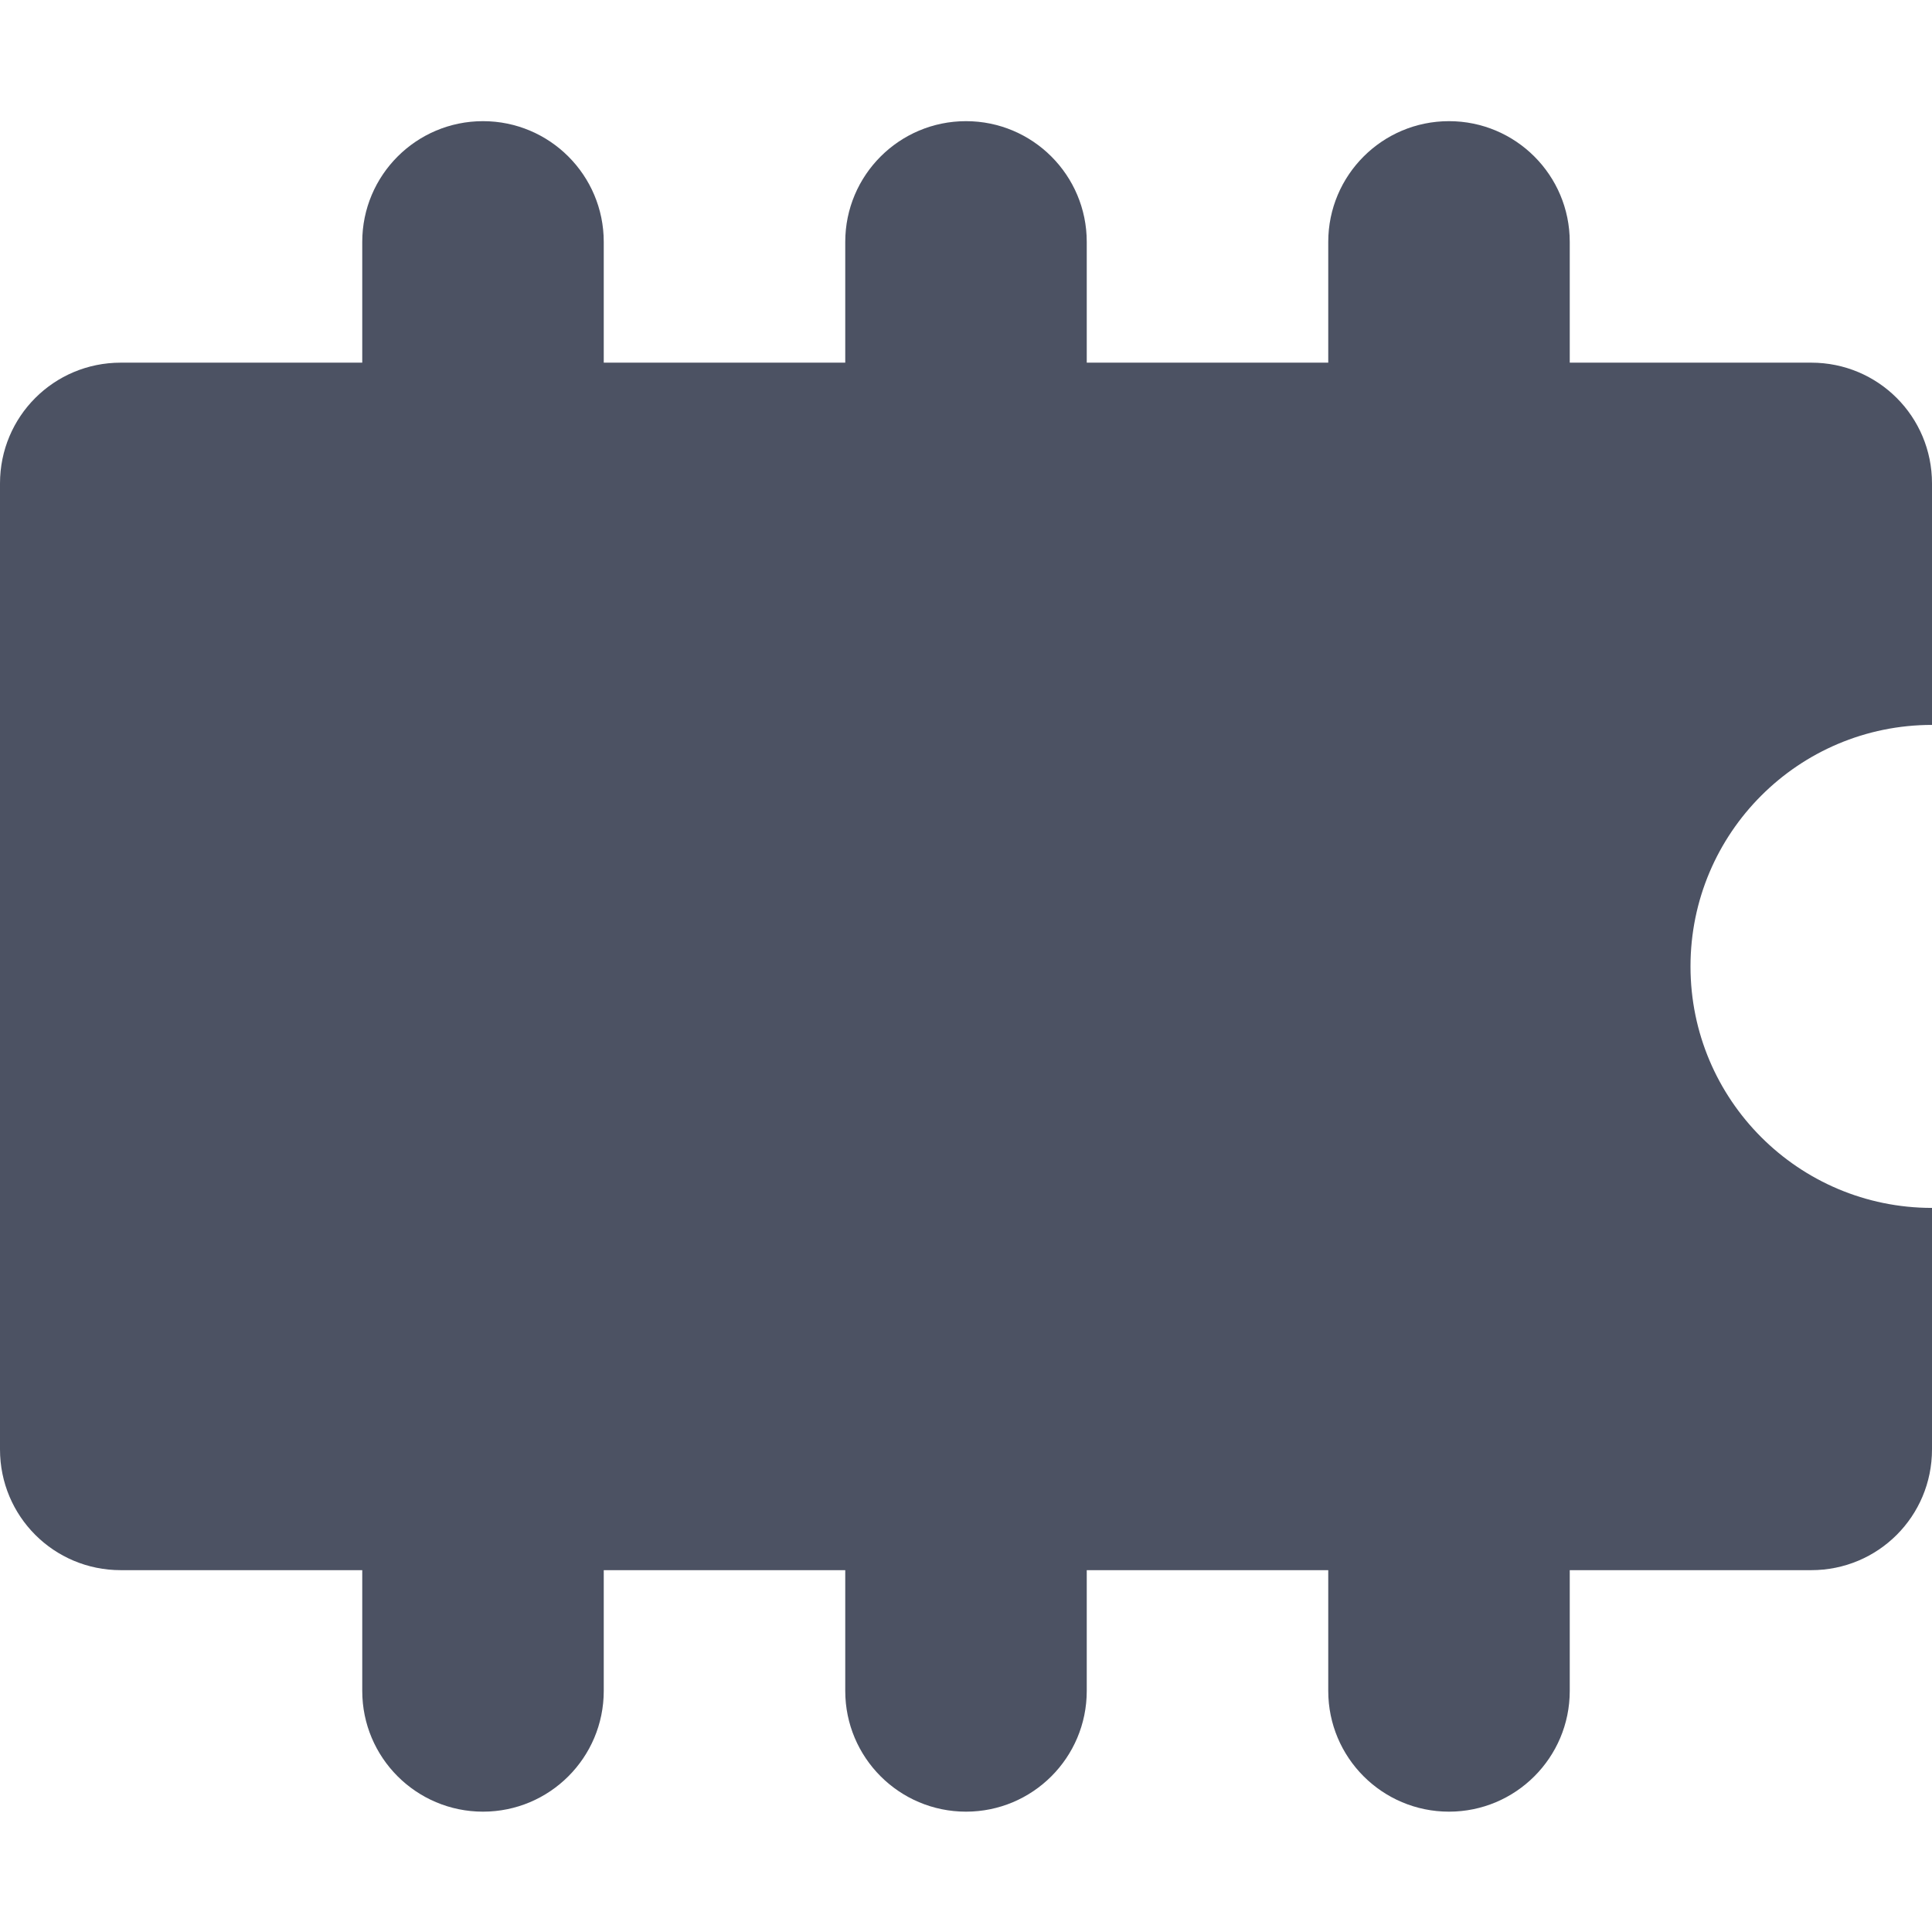
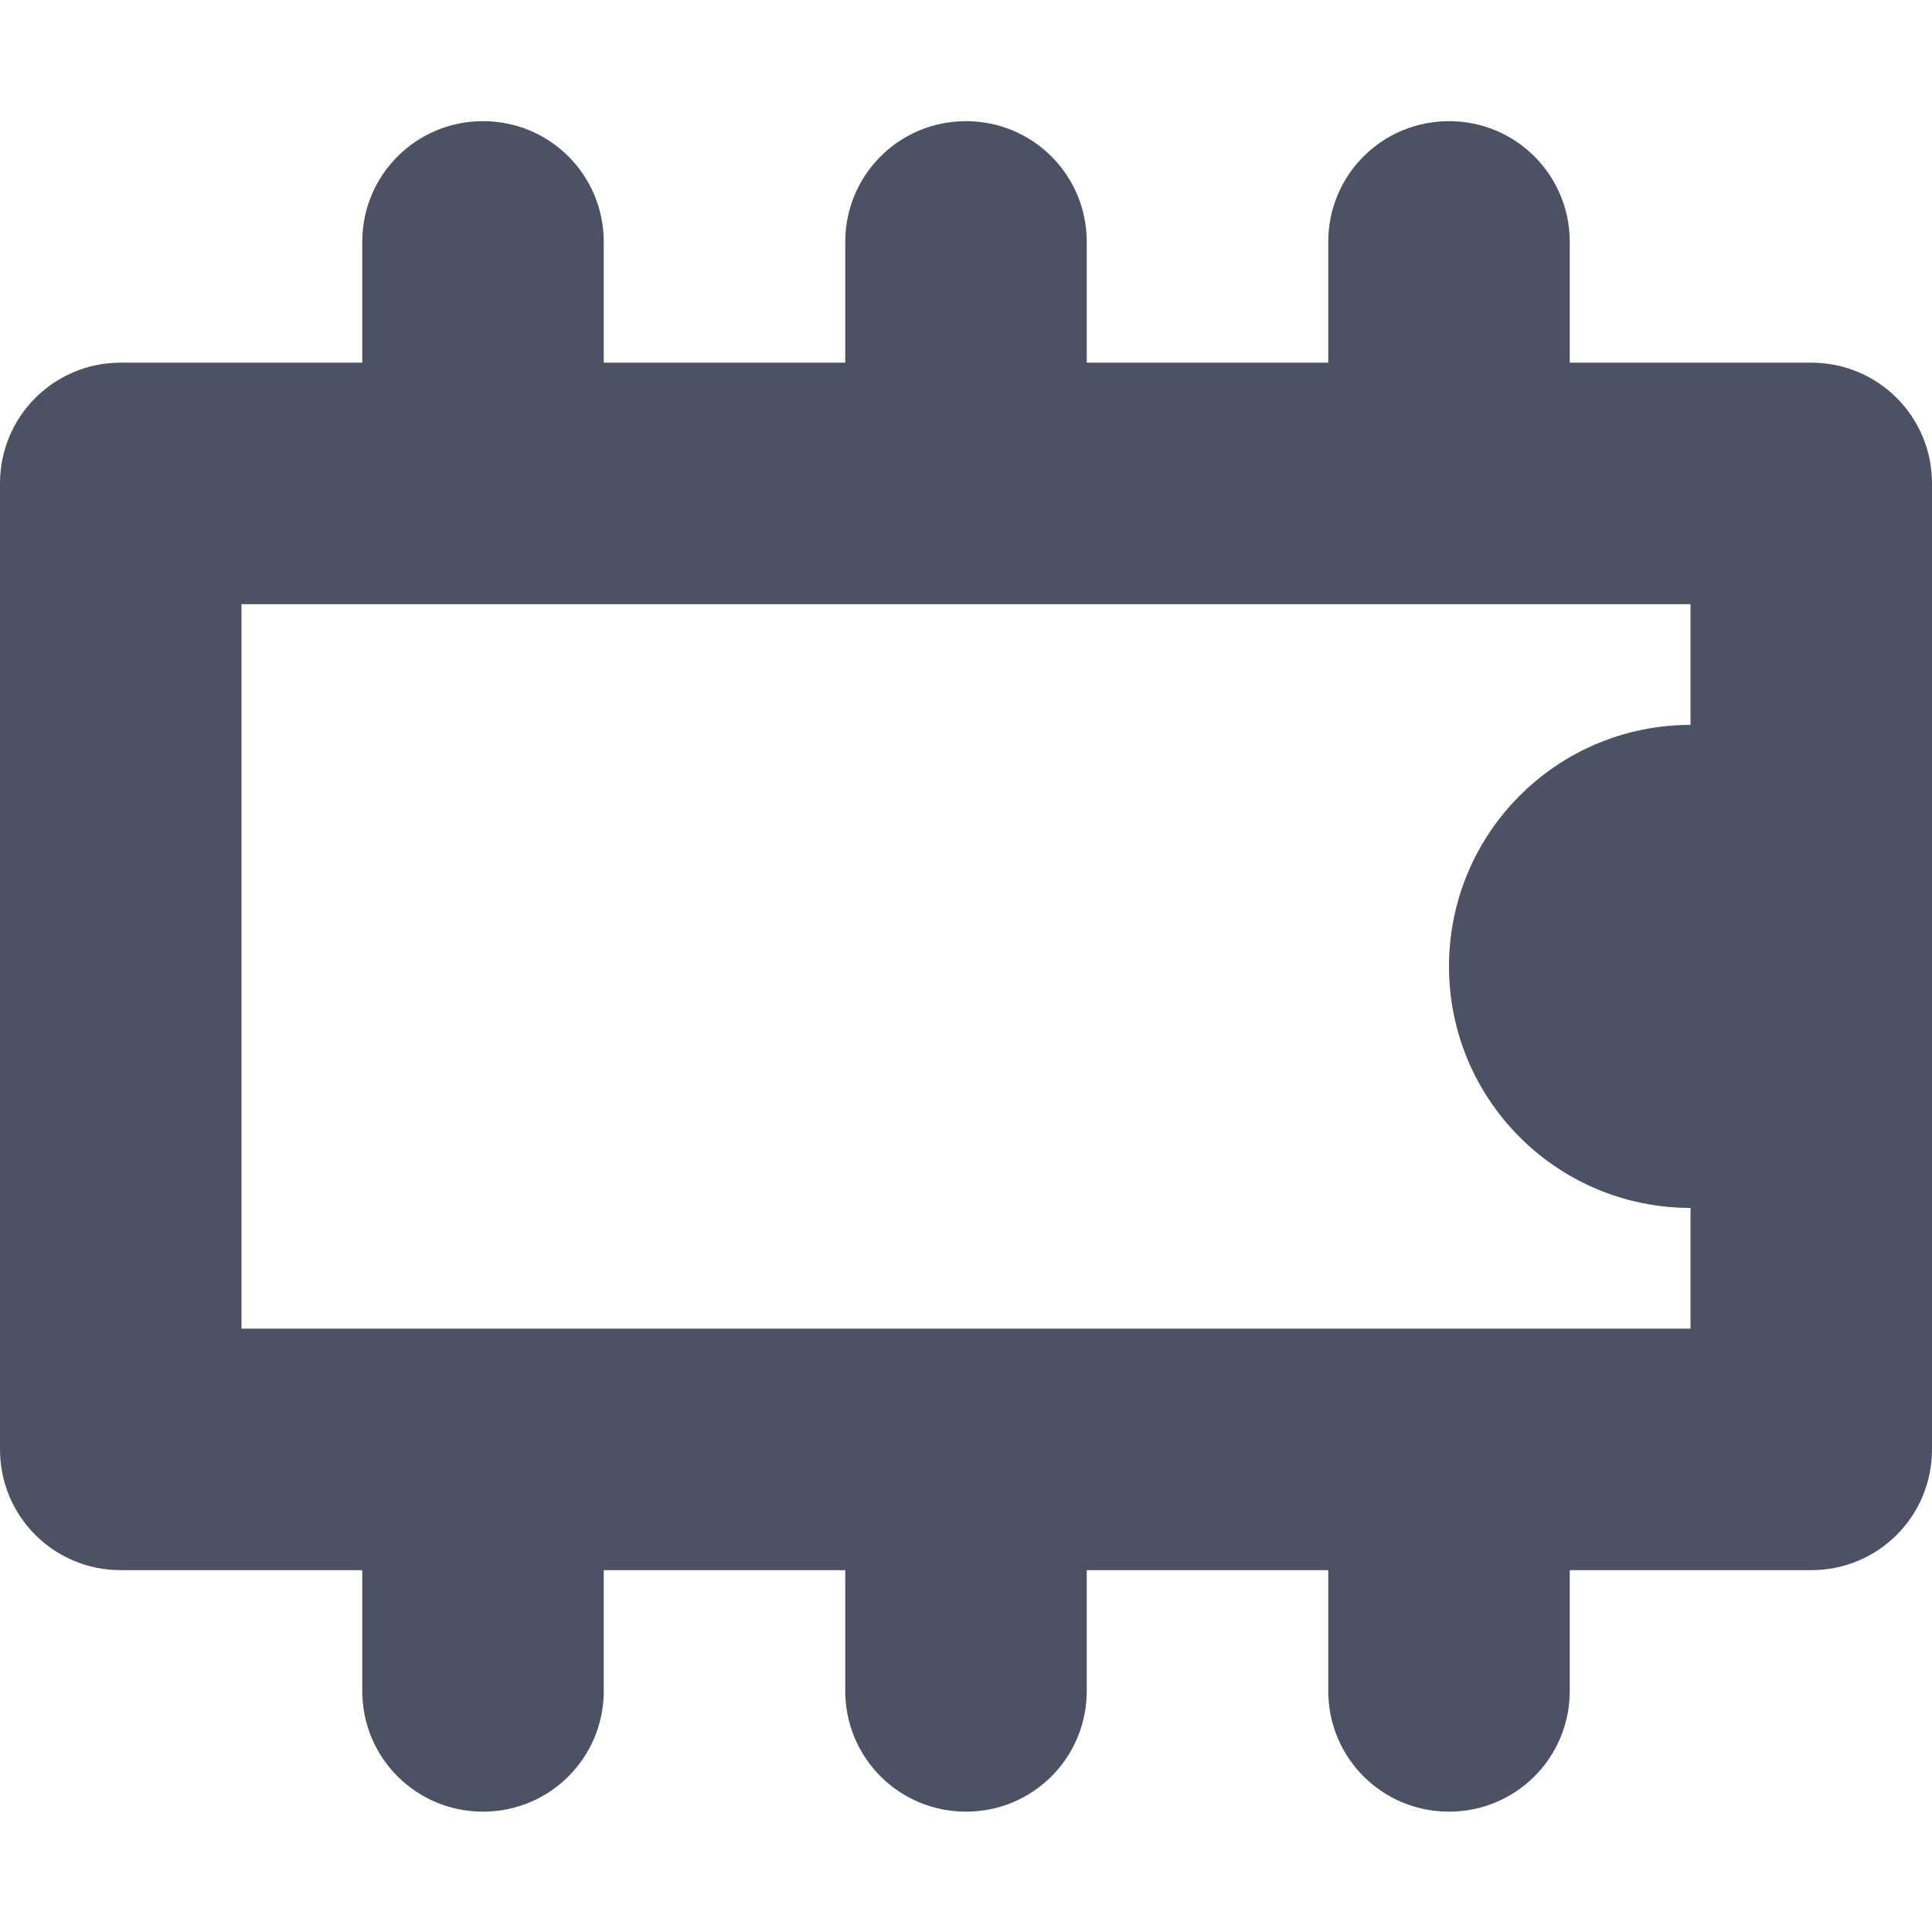
<svg xmlns="http://www.w3.org/2000/svg" xmlns:ns1="http://www.openswatchbook.org/uri/2009/osb" height="16" id="svg7384" style="enable-background:new" version="1.1" width="16">
  <defs id="defs7386">
    <linearGradient id="linearGradient6882" ns1:paint="solid">
      <stop id="stop6884" offset="0" style="stop-color:#555555;stop-opacity:1;" />
    </linearGradient>
    <linearGradient id="linearGradient5606" ns1:paint="solid">
      <stop id="stop5608" offset="0" style="stop-color:#000000;stop-opacity:1;" />
    </linearGradient>
    <filter id="filter7554" style="color-interpolation-filters:sRGB">
      <feBlend id="feBlend7556" in2="BackgroundImage" mode="darken" />
    </filter>
  </defs>
  <g id="layer9" style="display:inline" transform="translate(-1105,575.0034)" />
  <g id="layer10" style="display:inline;filter:url(#filter7554)" transform="translate(-1105,575.0034)" />
  <g id="layer1" style="display:inline" transform="translate(-864,-41.99664)" />
  <g id="layer14" style="display:inline" transform="translate(-1105,575.0034)" />
  <g id="layer15" style="display:inline" transform="translate(-1105,575.0034)" />
  <g id="g71291" style="display:inline" transform="translate(-1105,575.0034)" />
  <g id="layer2" style="display:inline" transform="translate(-864,108.0034)" />
  <g id="layer3" transform="translate(-864,-151.9966)">
-     <path d="m 865,155 c -0.554,0 -1,0.446 -1,1 v 8 c 0,0.554 0.446,1 1,1 h 14 c 0.554,0 1,-0.446 1,-1 v -2 a 2,2 0 0 1 -2,-2 2,2 0 0 1 2,-2 v -2 c 0,-0.554 -0.446,-1 -1,-1 z" id="path3062" style="display:inline;opacity:1;vector-effect:none;fill:#4c5263;fill-opacity:1;stroke:none;stroke-width:2;stroke-linecap:square;stroke-opacity:0.098;enable-background:new" />
-     <rect height="14" id="rect3064" ry="1" style="display:inline;opacity:1;vector-effect:none;fill:#4c5263;fill-opacity:1;stroke:none;stroke-width:2;stroke-linecap:square;stroke-opacity:0.098;enable-background:new" width="2" x="867" y="153" />
-     <rect height="14" id="rect3066" ry="1" style="display:inline;opacity:1;vector-effect:none;fill:#4c5263;fill-opacity:1;stroke:none;stroke-width:2;stroke-linecap:square;stroke-opacity:0.098;enable-background:new" width="2" x="871" y="153" />
-     <rect height="14" id="rect3068" ry="1" style="display:inline;opacity:1;vector-effect:none;fill:#4c5263;fill-opacity:1;stroke:none;stroke-width:2;stroke-linecap:square;stroke-opacity:0.098;enable-background:new" width="2" x="875" y="153" />
+     <path d="m 868,153 c -0.554,0 -1,0.446 -1,1 v 1 h -2 c -0.554,0 -1,0.446 -1,1 v 8 c 0,0.554 0.446,1 1,1 h 2 v 1 c 0,0.554 0.446,1 1,1 0.554,0 1,-0.446 1,-1 v -1 h 2 v 1 c 0,0.554 0.446,1 1,1 0.554,0 1,-0.446 1,-1 v -1 h 2 v 1 c 0,0.554 0.446,1 1,1 0.554,0 1,-0.446 1,-1 v -1 h 2 c 0.554,0 1,-0.446 1,-1 v -4 -4 c 0,-0.554 -0.446,-1 -1,-1 h -2 v -1 c 0,-0.554 -0.446,-1 -1,-1 -0.554,0 -1,0.446 -1,1 v 1 h -2 v -1 c 0,-0.554 -0.446,-1 -1,-1 -0.554,0 -1,0.446 -1,1 v 1 h -2 v -1 c 0,-0.554 -0.446,-1 -1,-1 z m -2,4 h 12 v 1 a 2,2 0 0 0 -2,2 2,2 0 0 0 2,2 v 1 h -12 z" id="path6863" style="display:inline;opacity:1;vector-effect:none;fill:#4c5263;fill-opacity:1;stroke:none;stroke-width:2;stroke-linecap:square;stroke-opacity:0.098;enable-background:new" />
  </g>
  <g id="layer12" style="display:inline" transform="translate(-1105,575.0034)" />
</svg>
